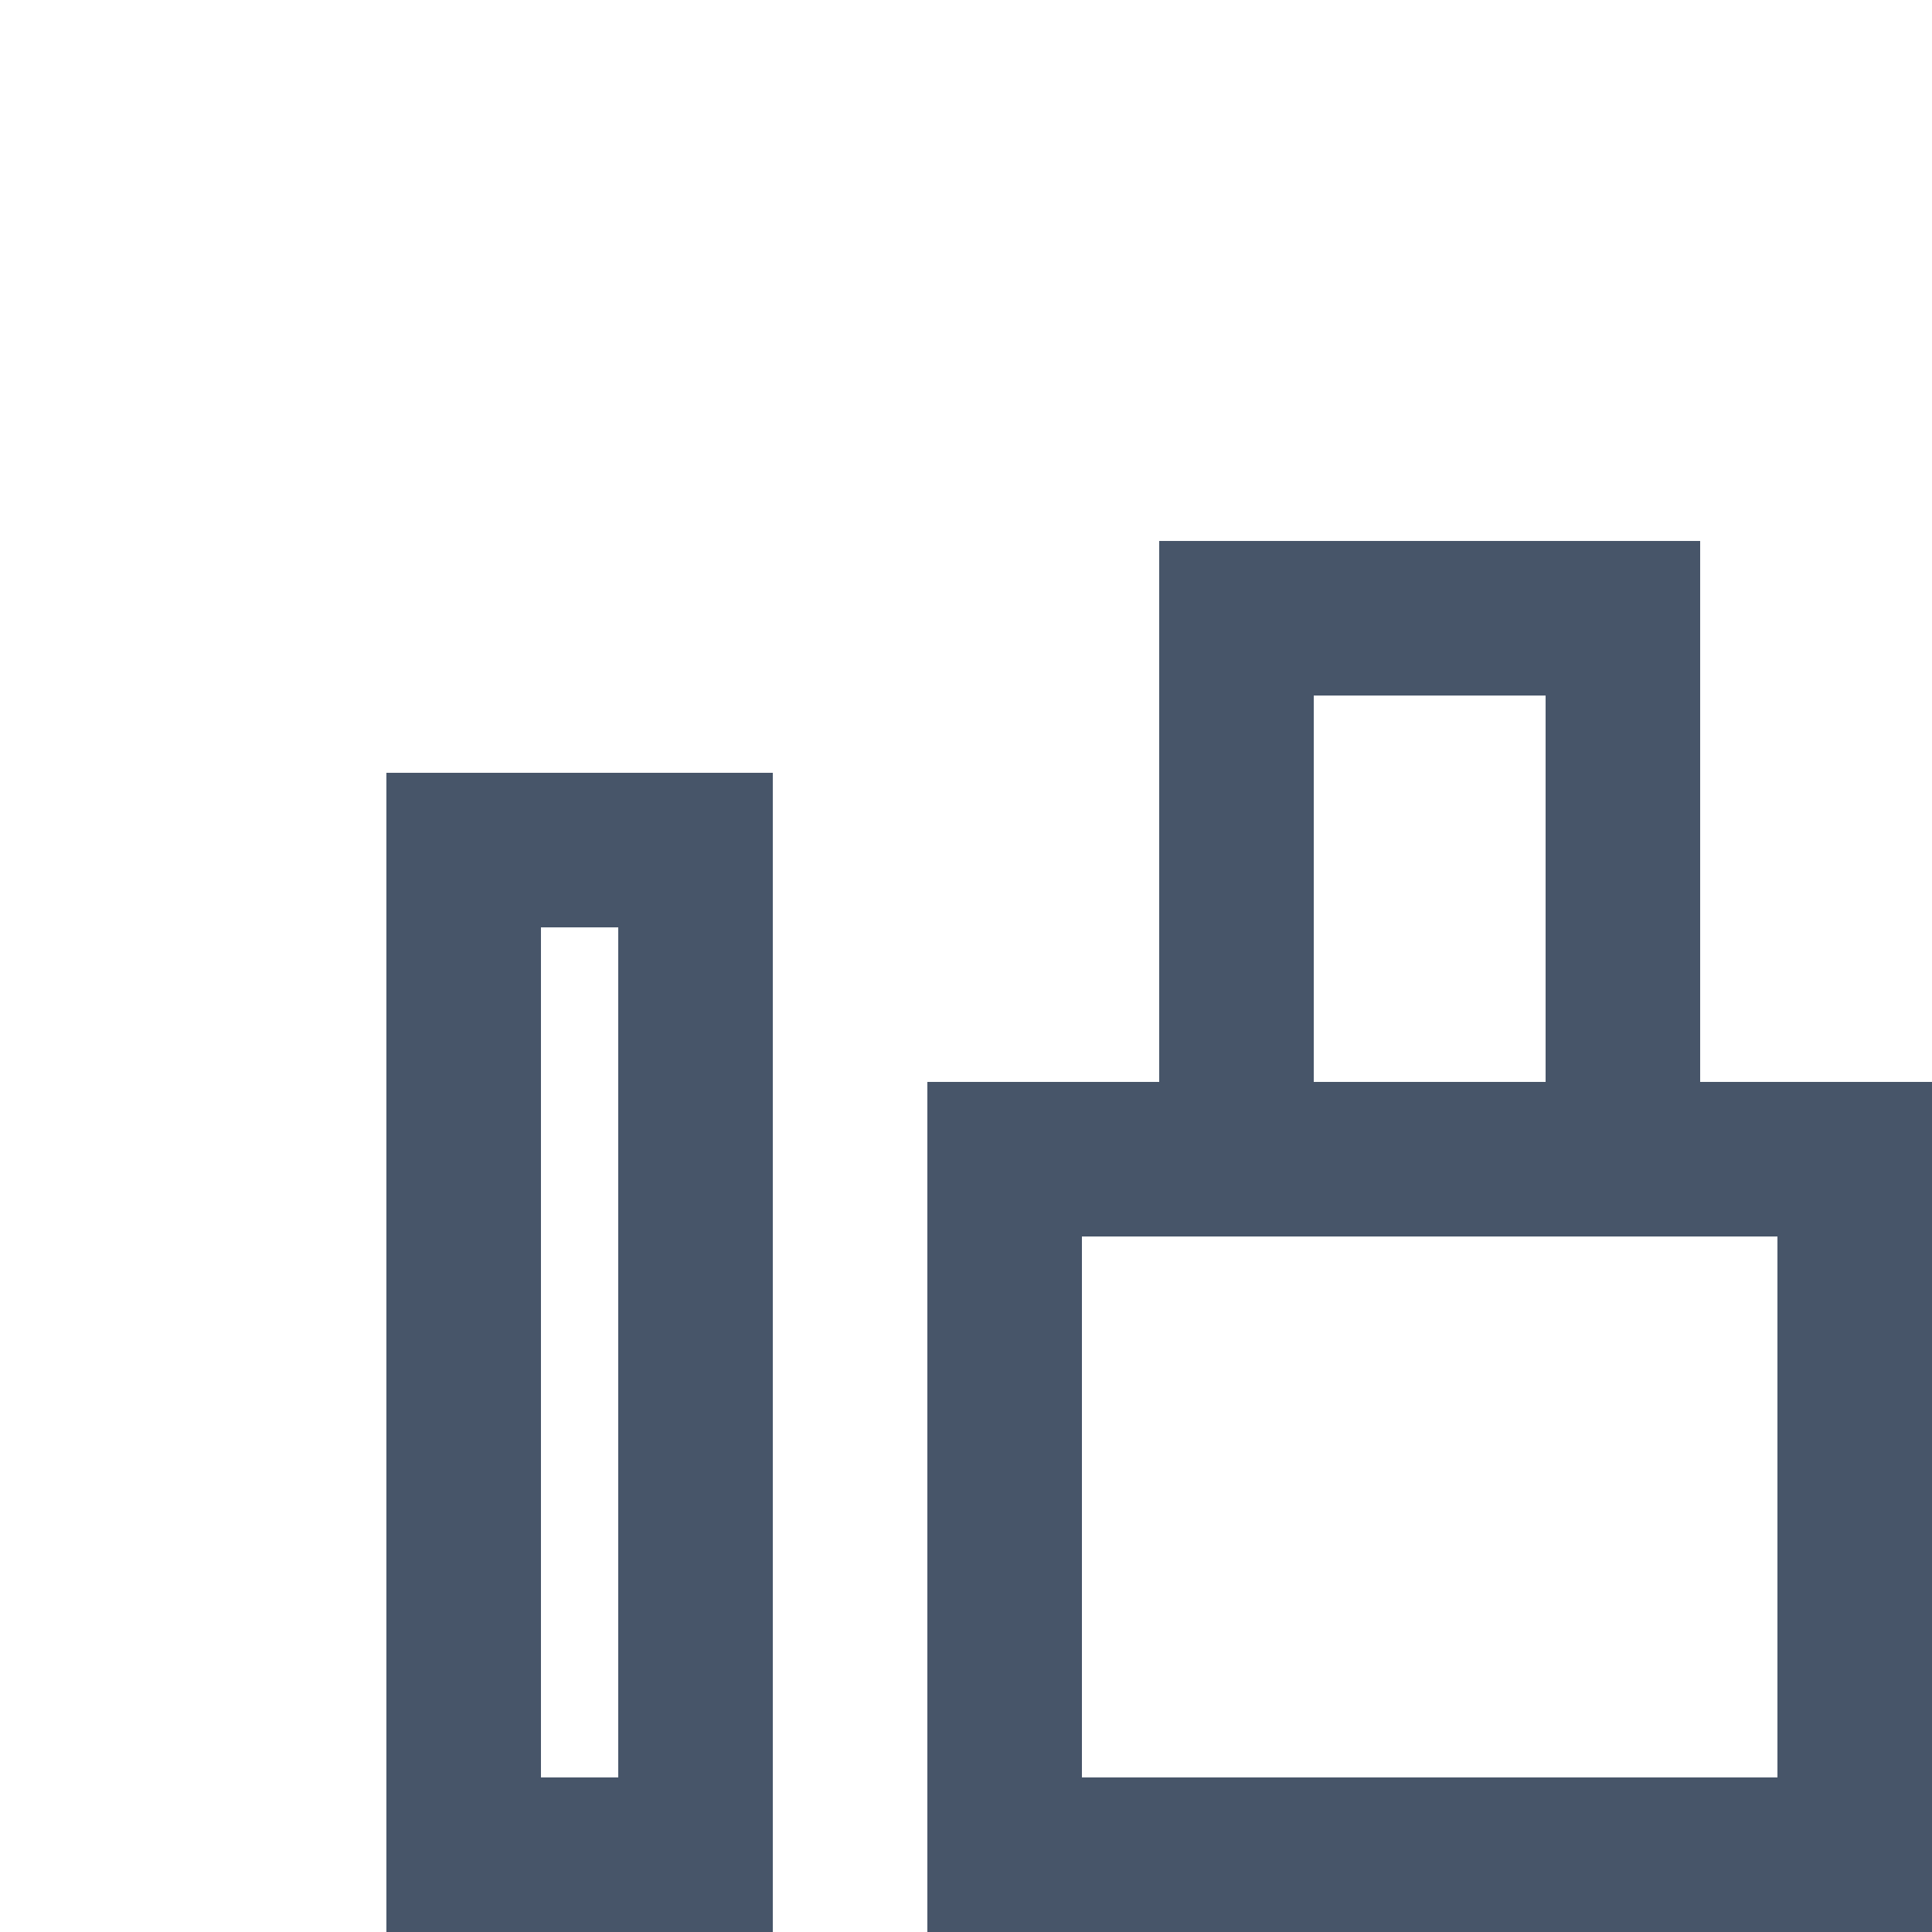
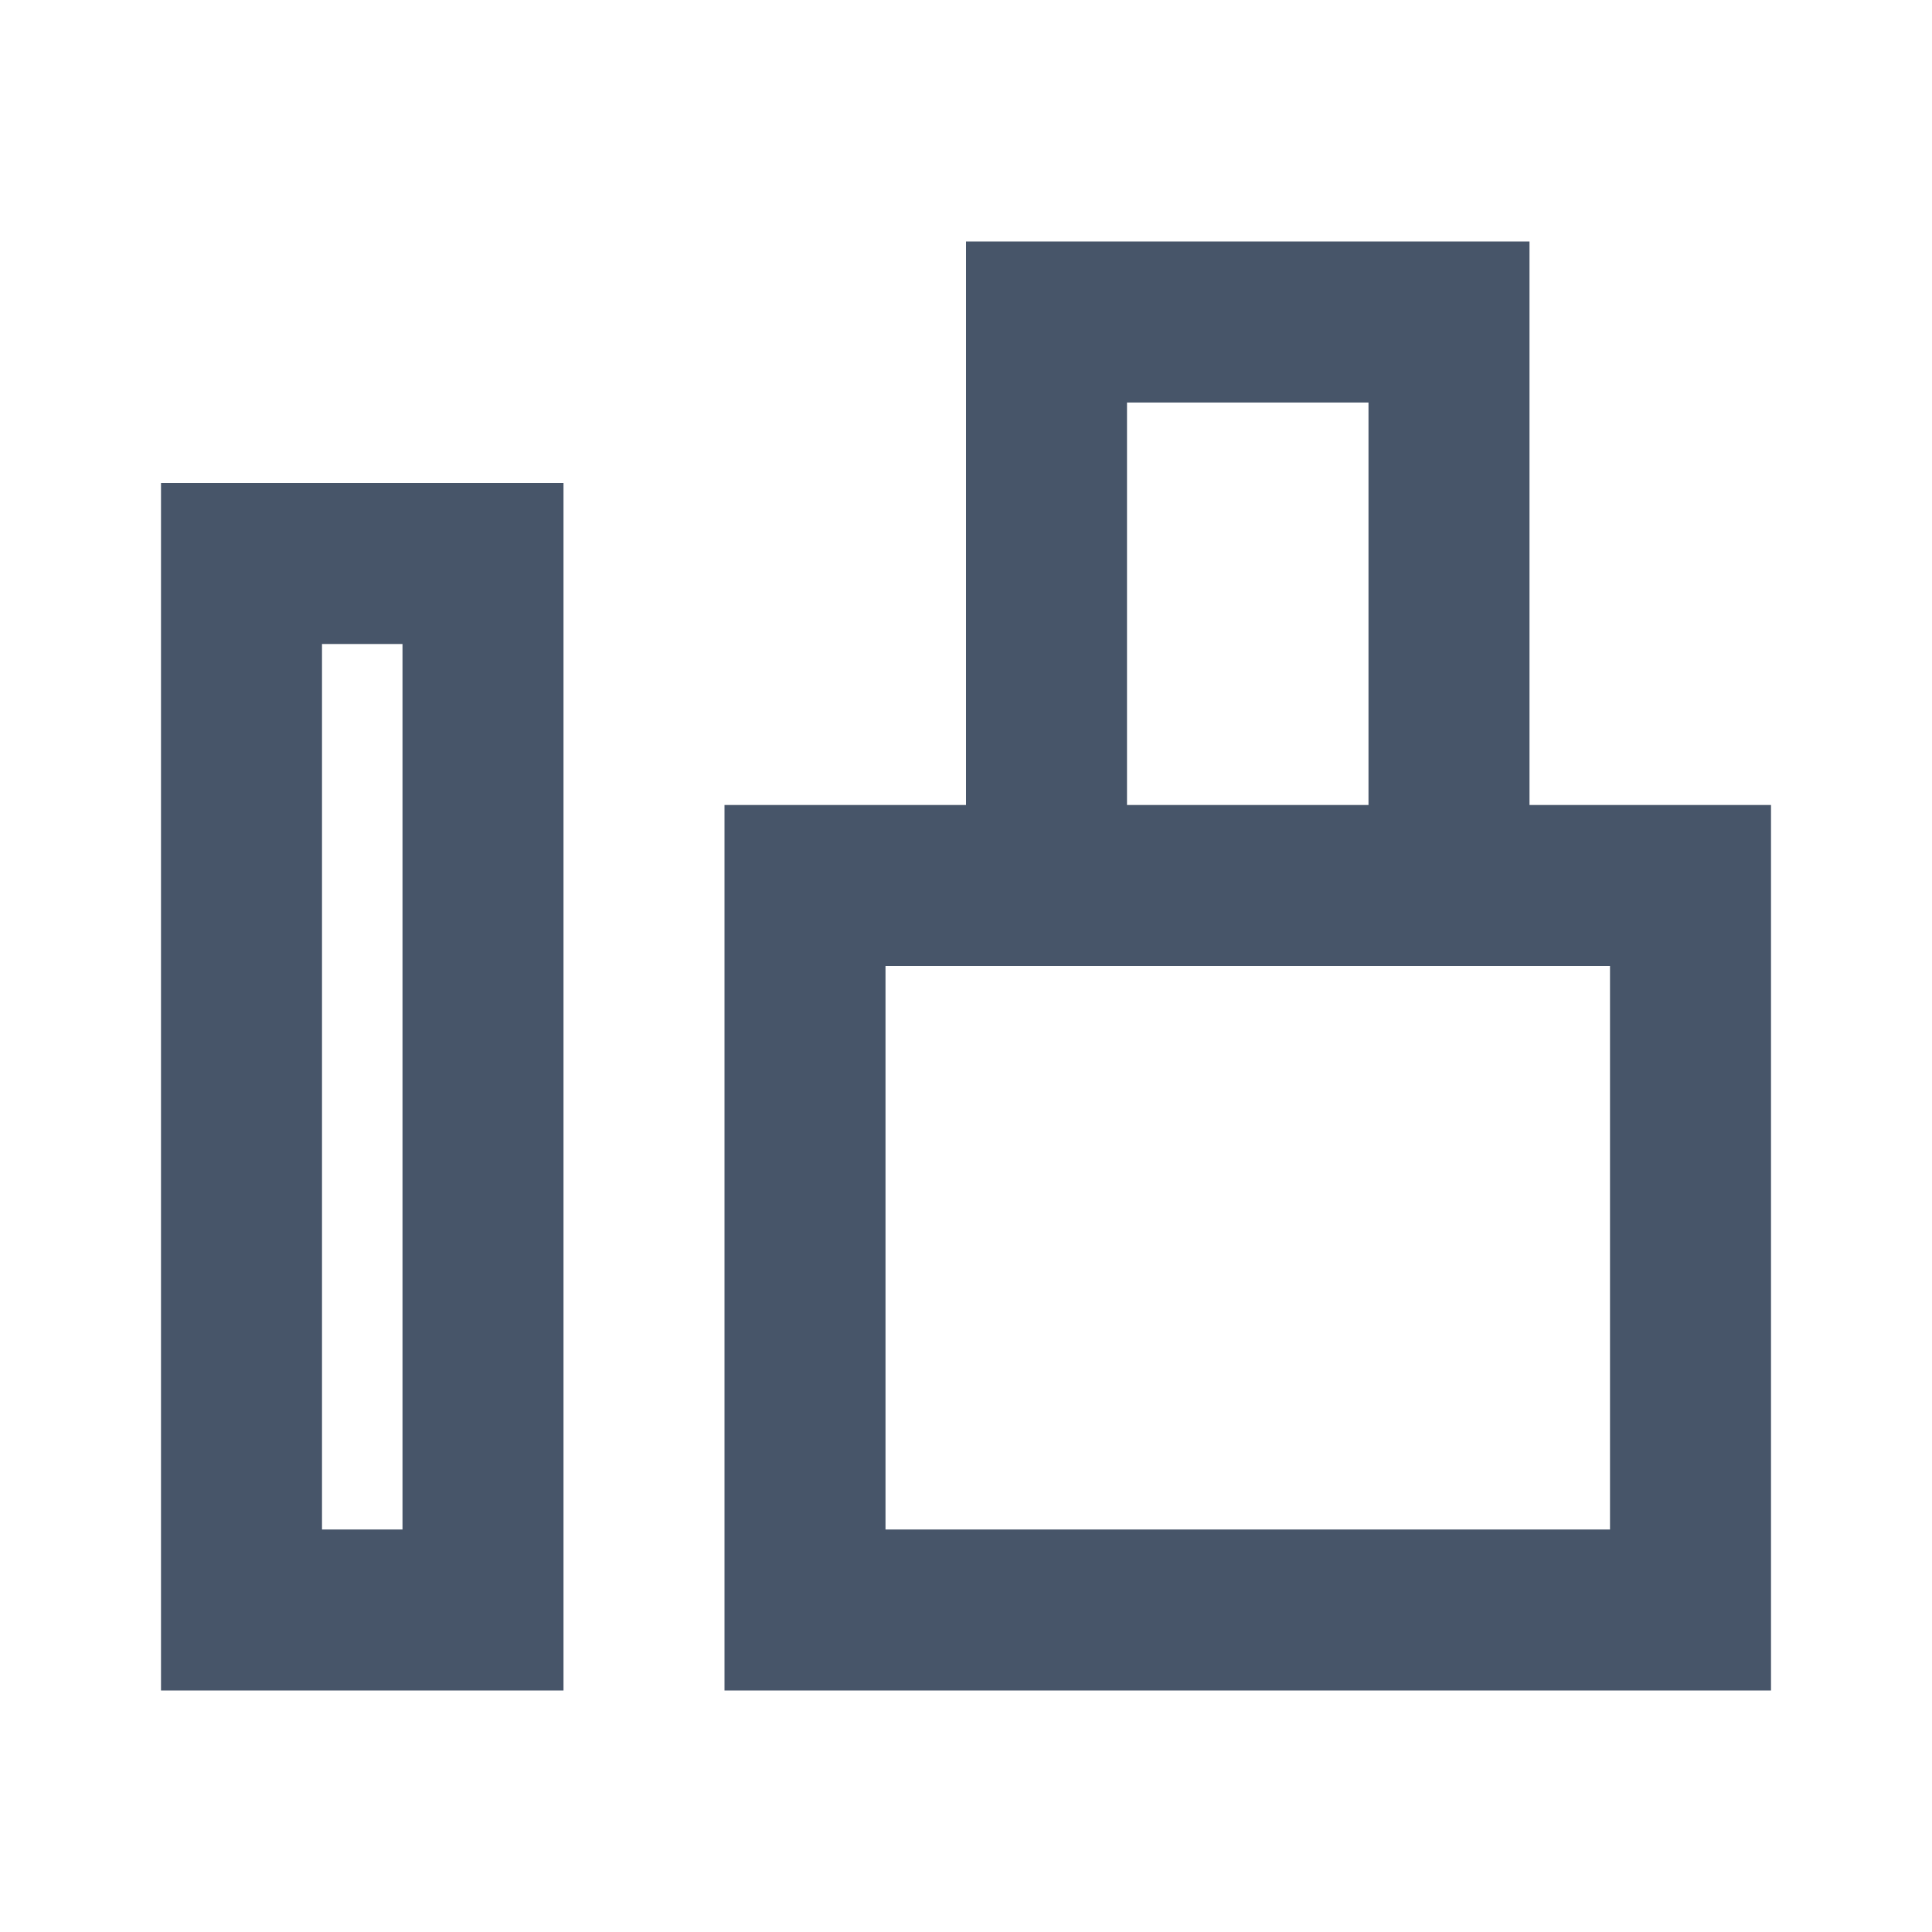
- <svg xmlns="http://www.w3.org/2000/svg" preserveAspectRatio="none" overflow="visible" style="display: block;" width="25" height="25" viewBox="0 0 25 25" fill="none">
+ <svg xmlns="http://www.w3.org/2000/svg" preserveAspectRatio="none" overflow="visible" style="display: block;" width="24" height="24" viewBox="0 0 24 24" fill="none">
  <g id="icon/compress-fax">
-     <path id="glyph" d="M16 15V8H21V15M6 11H9V24H6V11ZM13 15H24V24H13V15Z" stroke="#475569" stroke-width="2" />
+     <path id="glyph" d="M13 11V4H18V11M3 7H6V20H3V7ZM10 11H21V20H10V11Z" stroke="#475569" stroke-width="2" />
  </g>
</svg>
